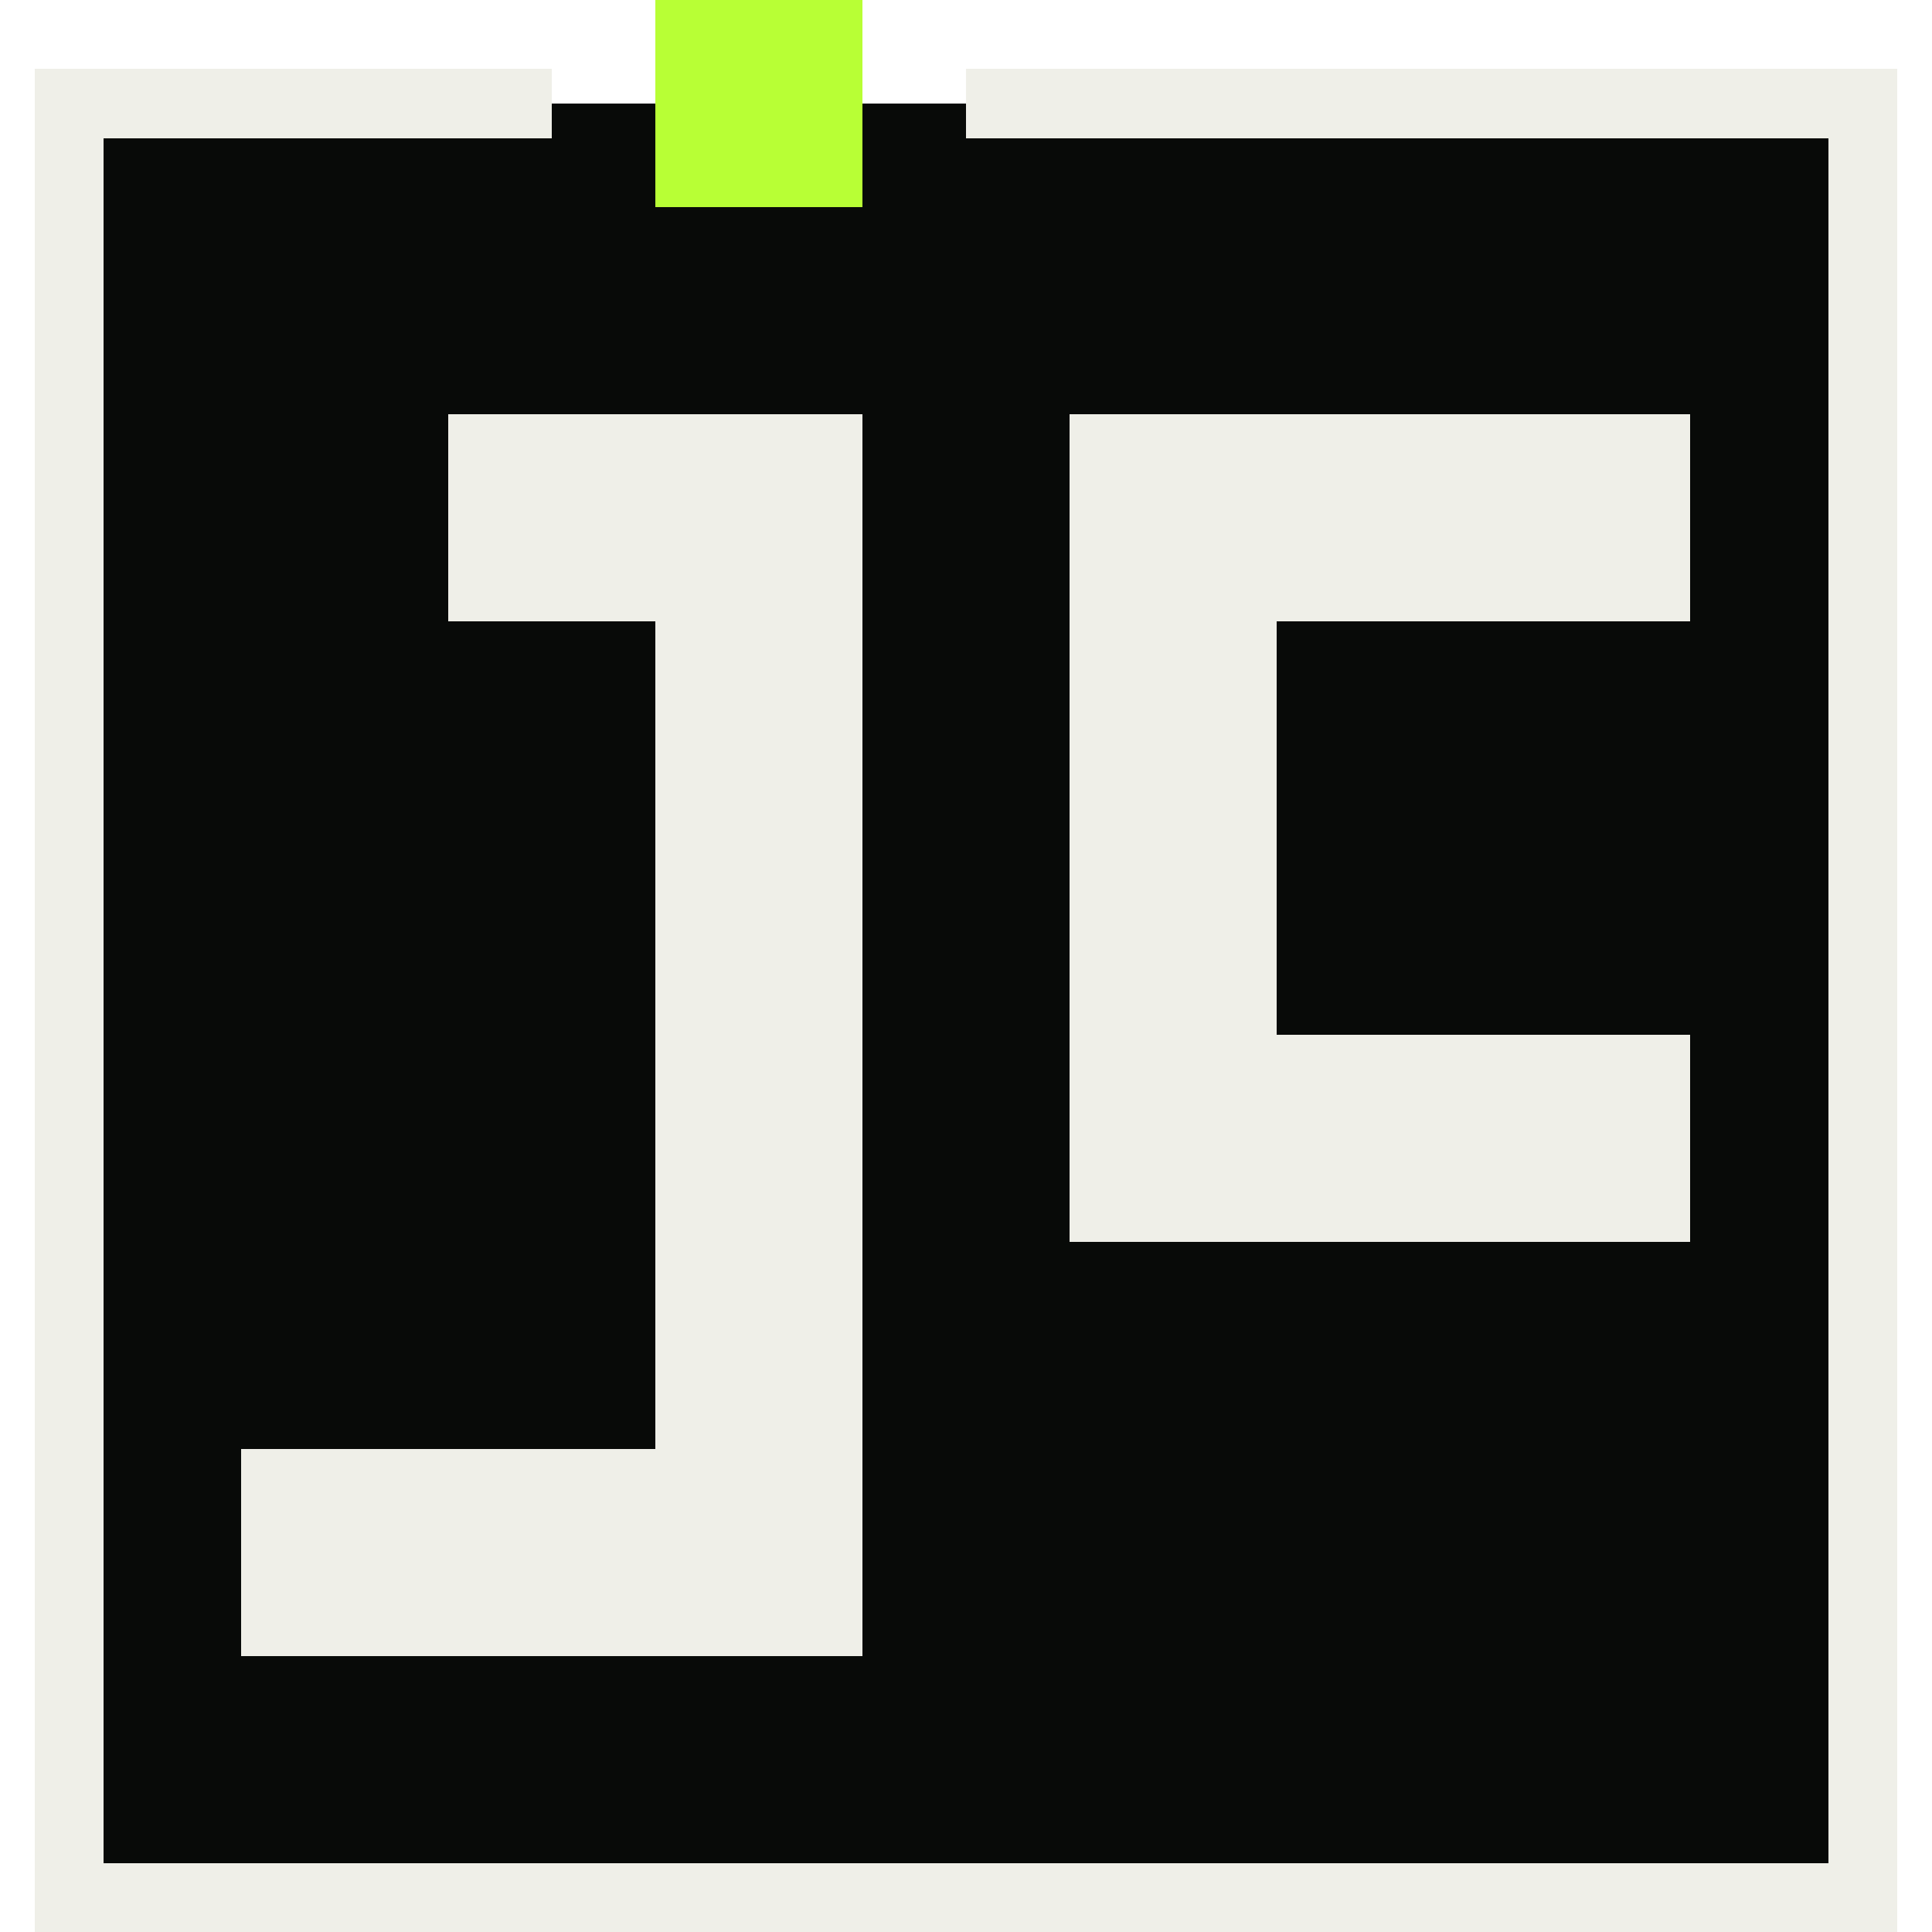
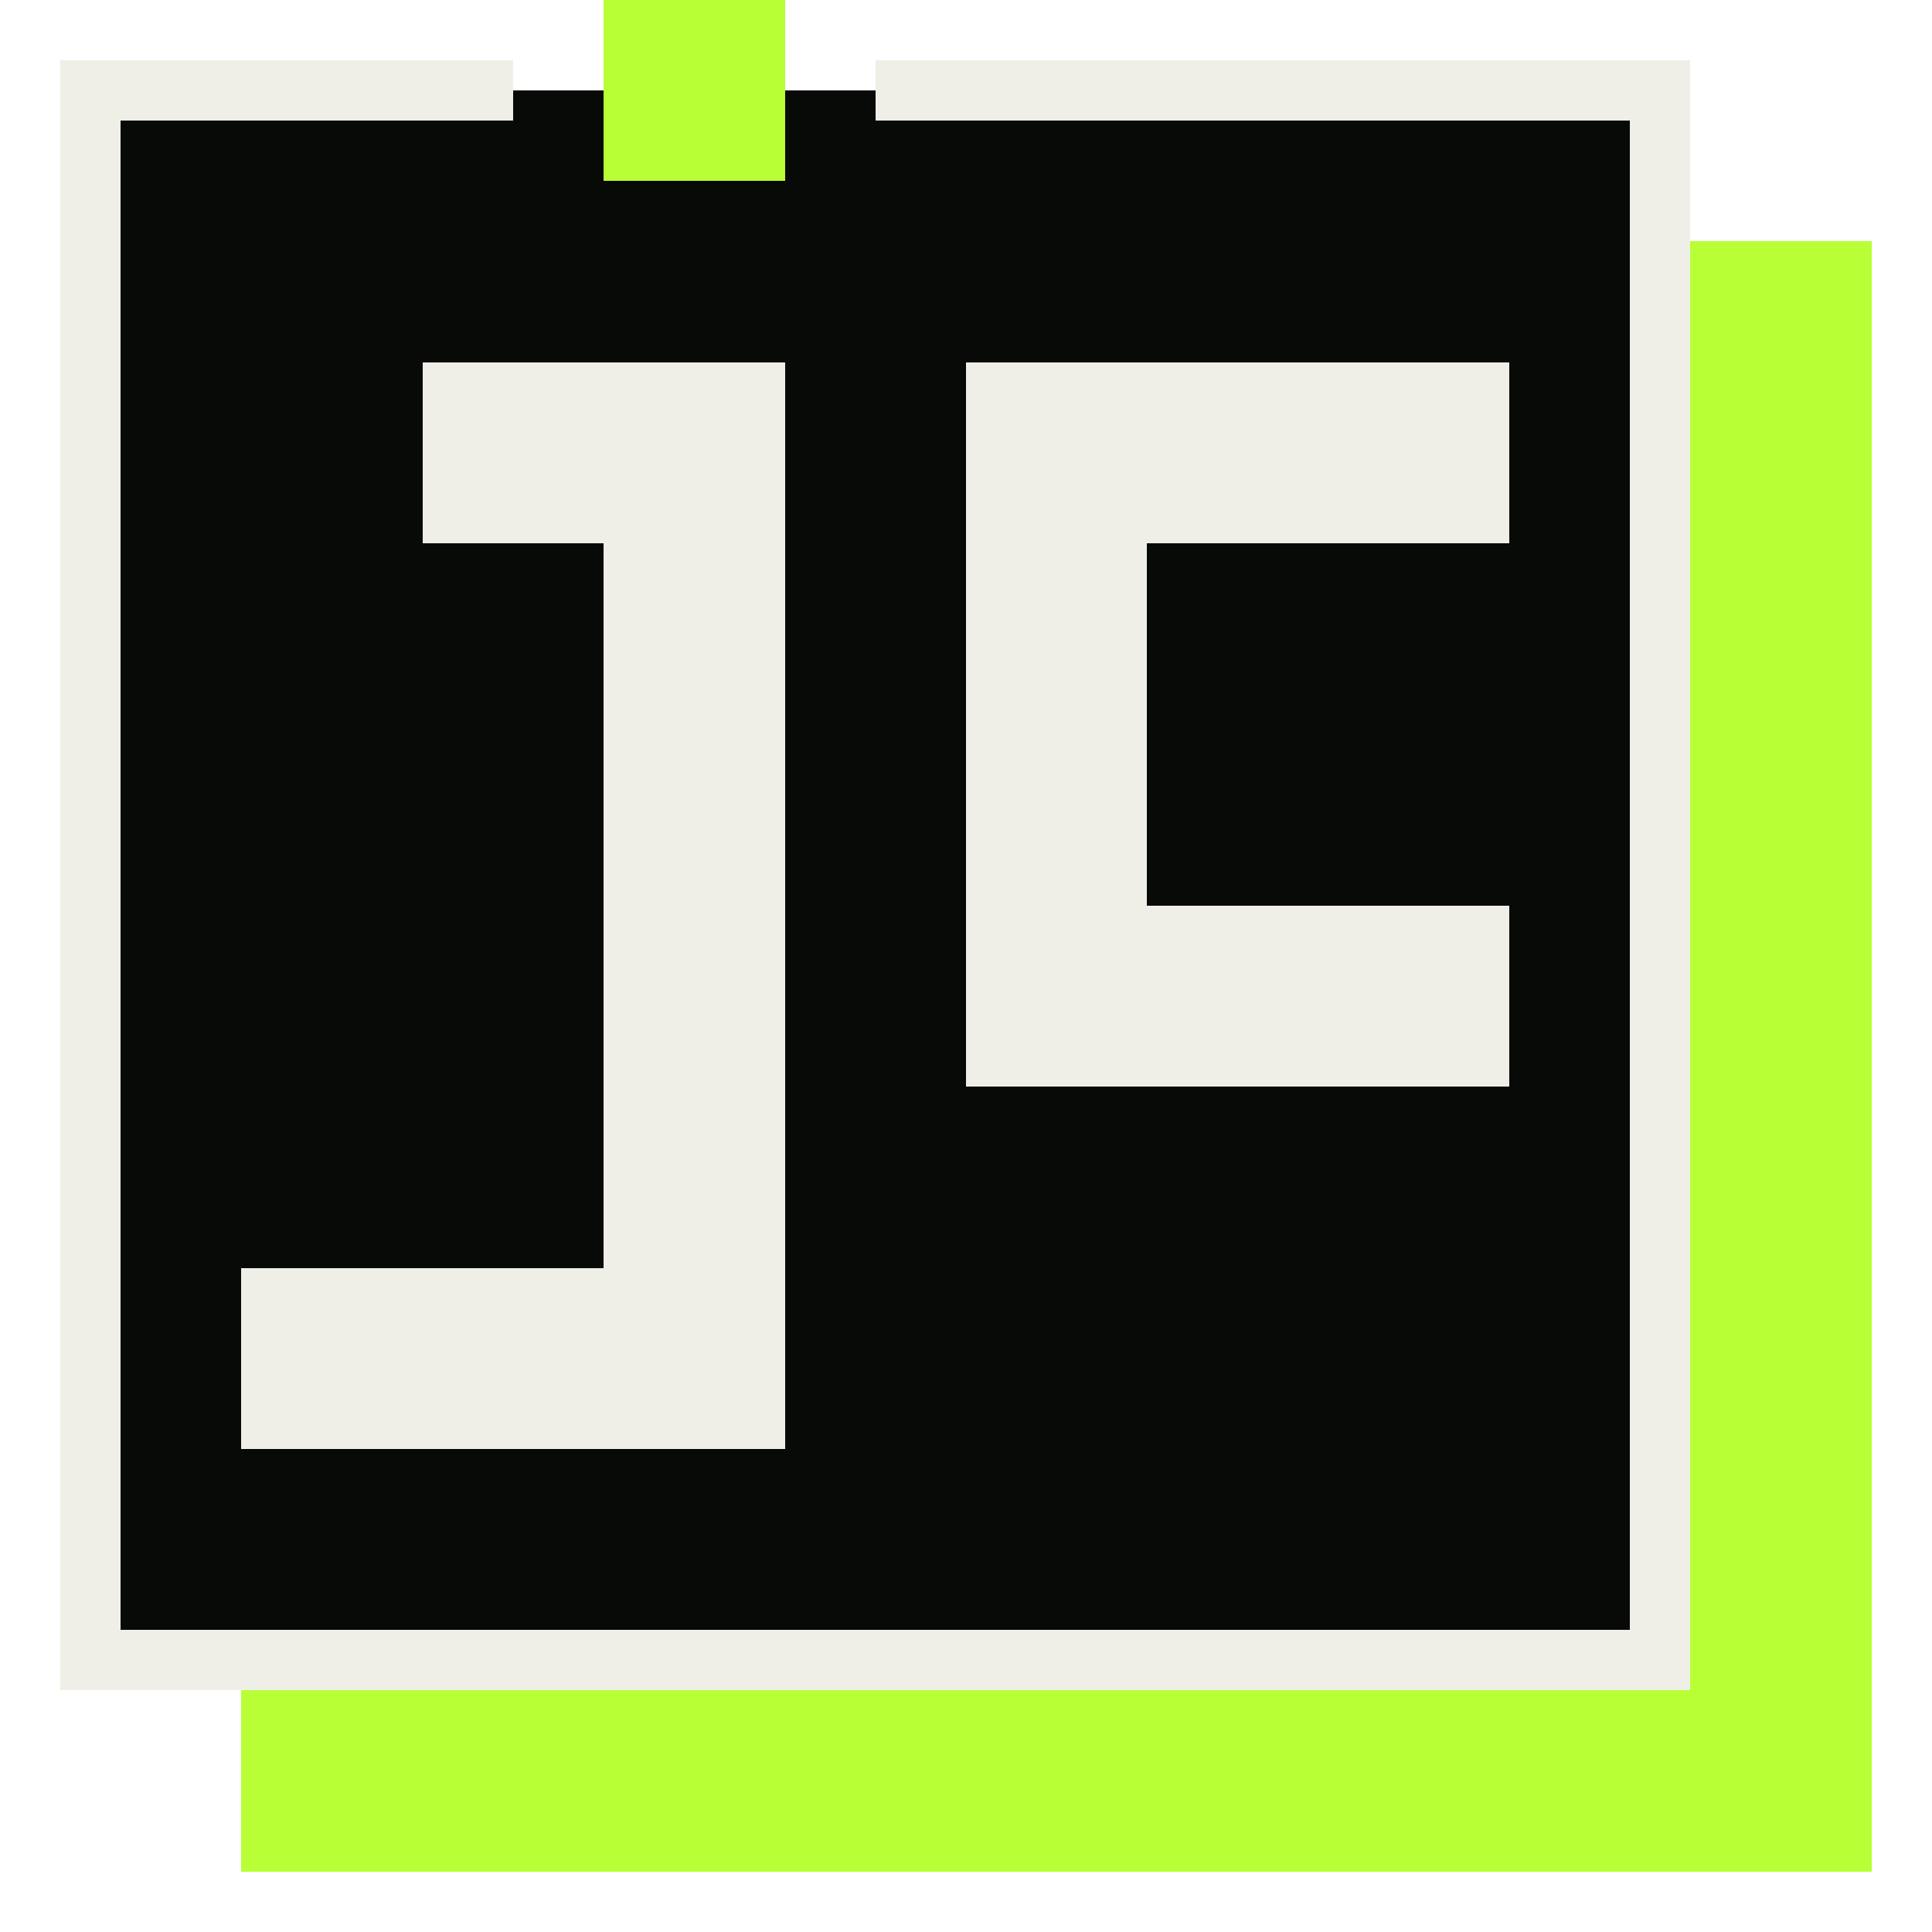
- <svg xmlns="http://www.w3.org/2000/svg" viewBox="1 0 56 56" shape-rendering="crispEdges" role="img" aria-labelledby="t">
+ <svg xmlns="http://www.w3.org/2000/svg" viewBox="0 0 64 64" shape-rendering="crispEdges" role="img" aria-labelledby="t">
  <style>
		.cursor { animation: blink 1s steps(1) infinite; }
		@keyframes blink { 50% { opacity: 0; } }
		@media (prefers-reduced-motion: reduce) { .cursor { animation: none; } }
	</style>
+   <rect x="8" y="8" width="54" height="54" fill="#B8FF35" />
  <path d="M29 3H55V55H3V3H17" fill="#080A08" stroke="#EFEFE8" stroke-width="2" />
  <g fill="#EFEFE8">
    <rect x="14" y="12" width="12" height="6" />
    <rect x="20" y="12" width="6" height="36" />
    <rect x="8" y="42" width="18" height="6" />
    <rect x="32" y="12" width="18" height="6" />
    <rect x="32" y="12" width="6" height="24" />
    <rect x="32" y="30" width="18" height="6" />
  </g>
  <rect class="cursor" x="20" y="0" width="6" height="6" fill="#B8FF35" />
</svg>
